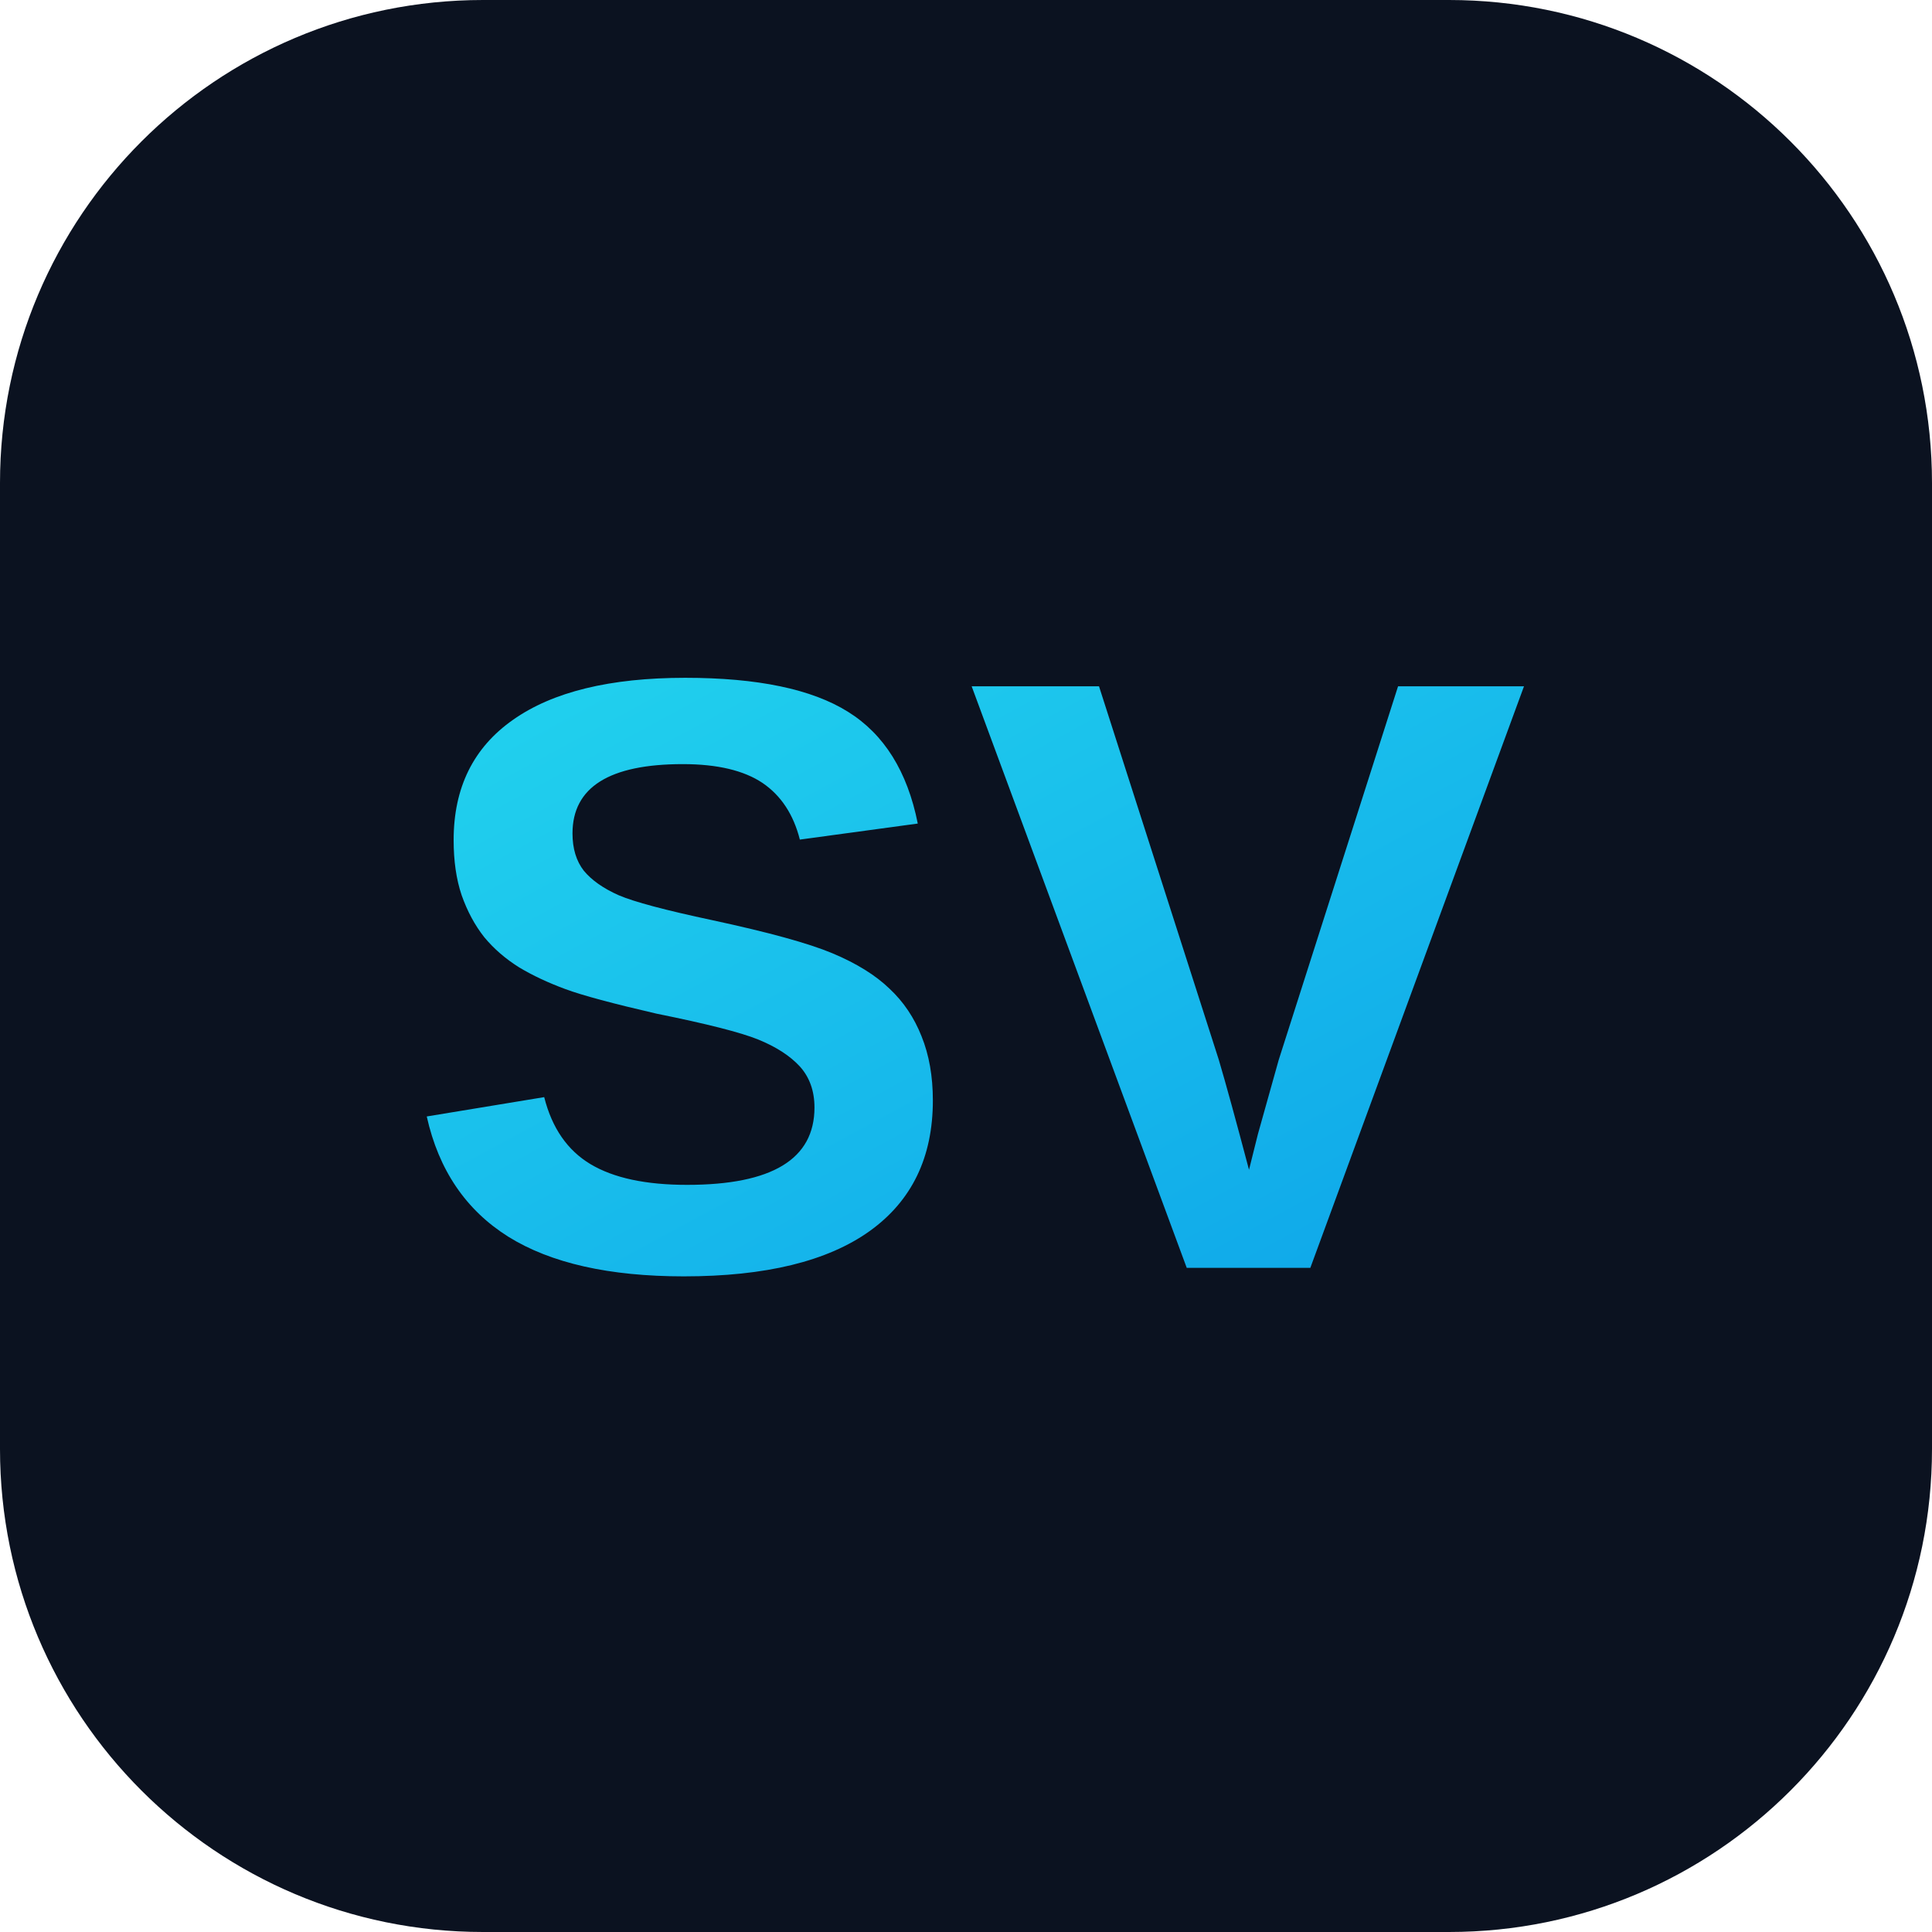
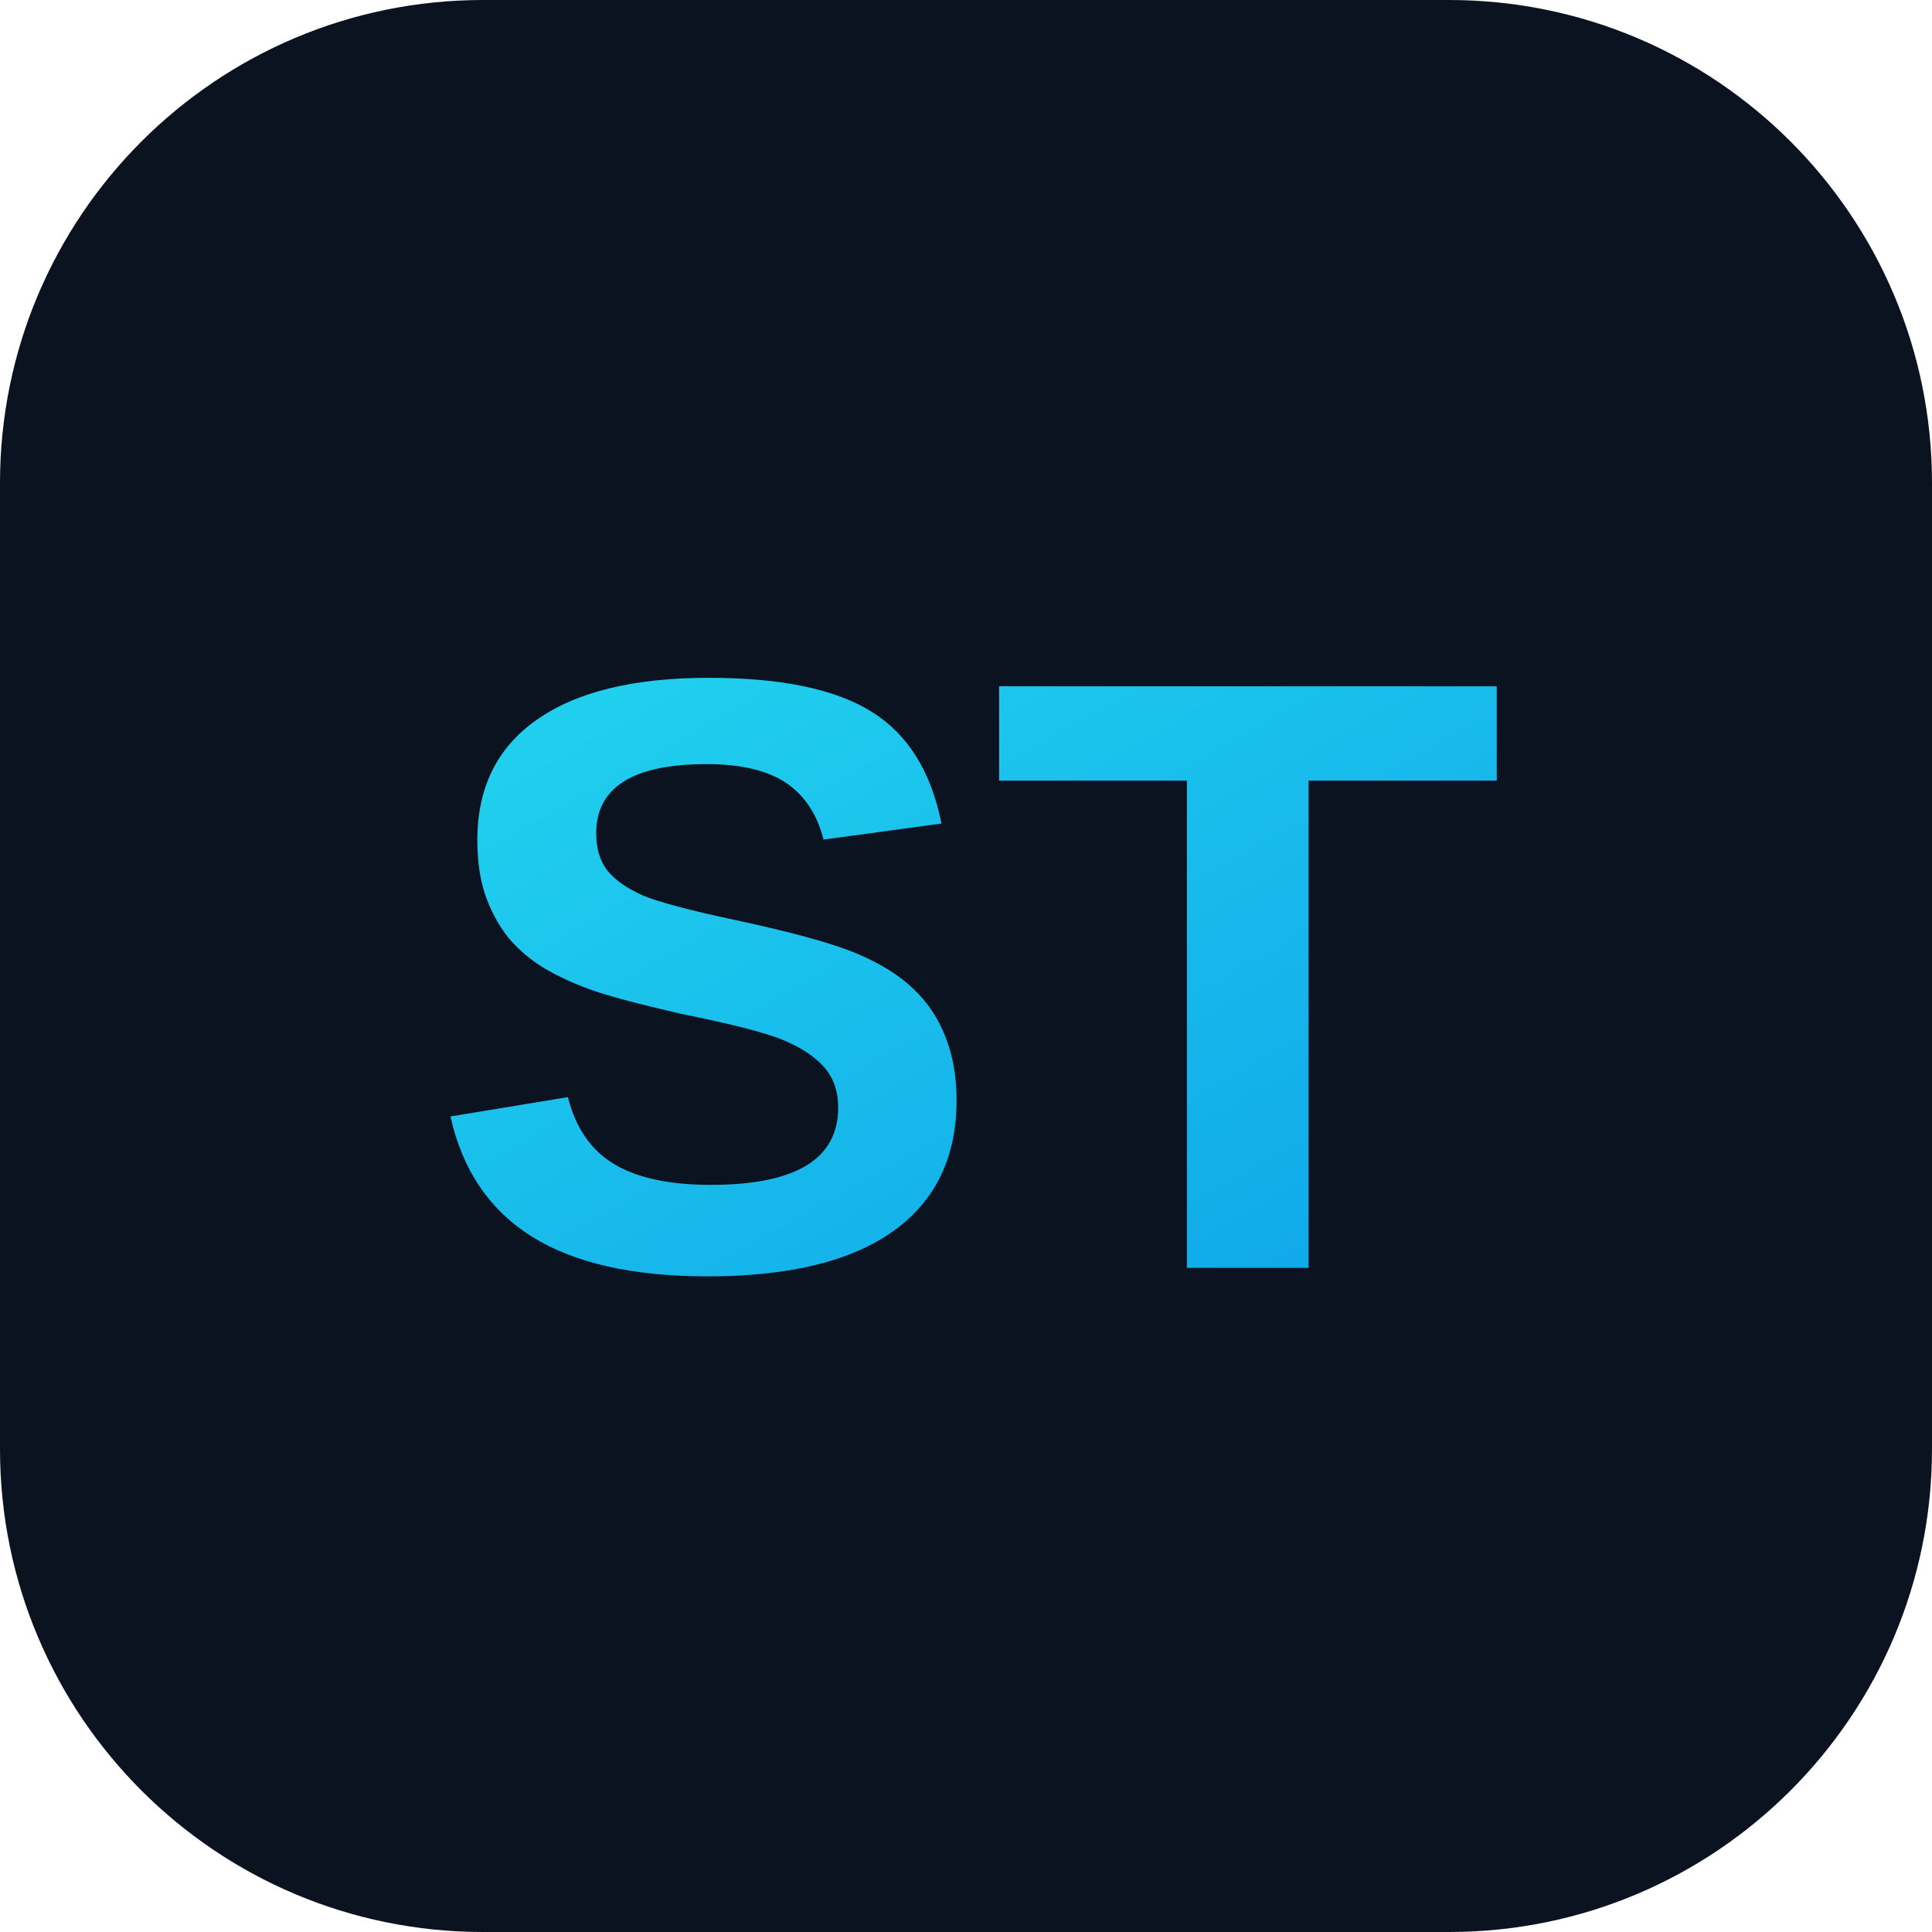
<svg xmlns="http://www.w3.org/2000/svg" viewBox="0 0 64 64" width="64" height="64">
  <defs>
    <linearGradient id="g" x1="0%" y1="0%" x2="100%" y2="100%">
      <stop offset="0%" stop-color="#22d3ee" />
      <stop offset="100%" stop-color="#0ea5e9" />
    </linearGradient>
  </defs>
  <rect width="64" height="64" rx="16" fill="#0b1220" />
-   <text x="32" y="42" font-family="Arial, Helvetica, sans-serif" font-size="28" font-weight="700" text-anchor="middle" fill="url(#g)">SV</text>
+   <text x="32" y="42" font-family="Arial, Helvetica, sans-serif" font-size="28" font-weight="700" text-anchor="middle" fill="url(#g)">ST</text>
</svg>
